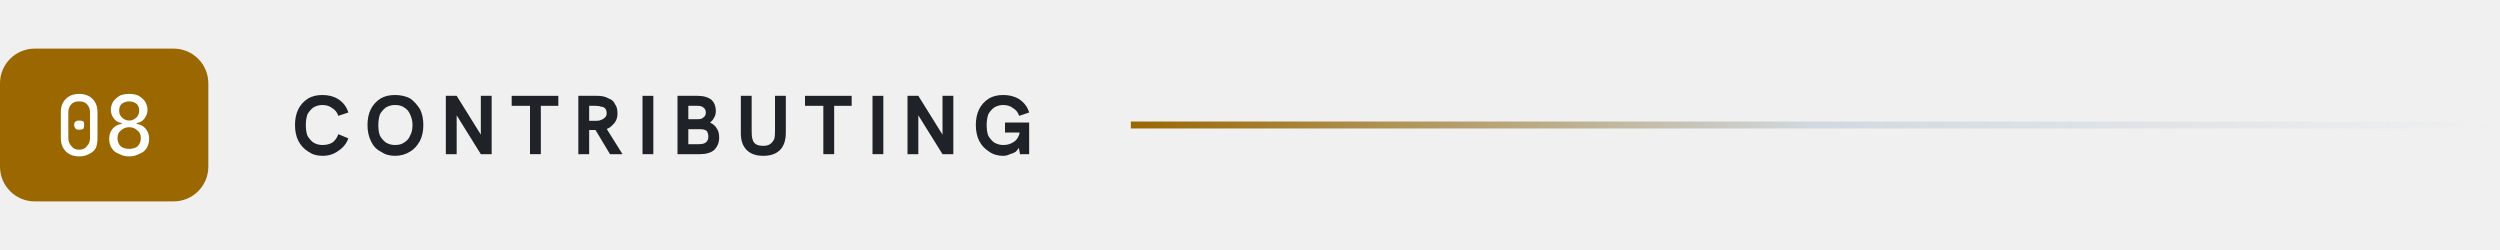
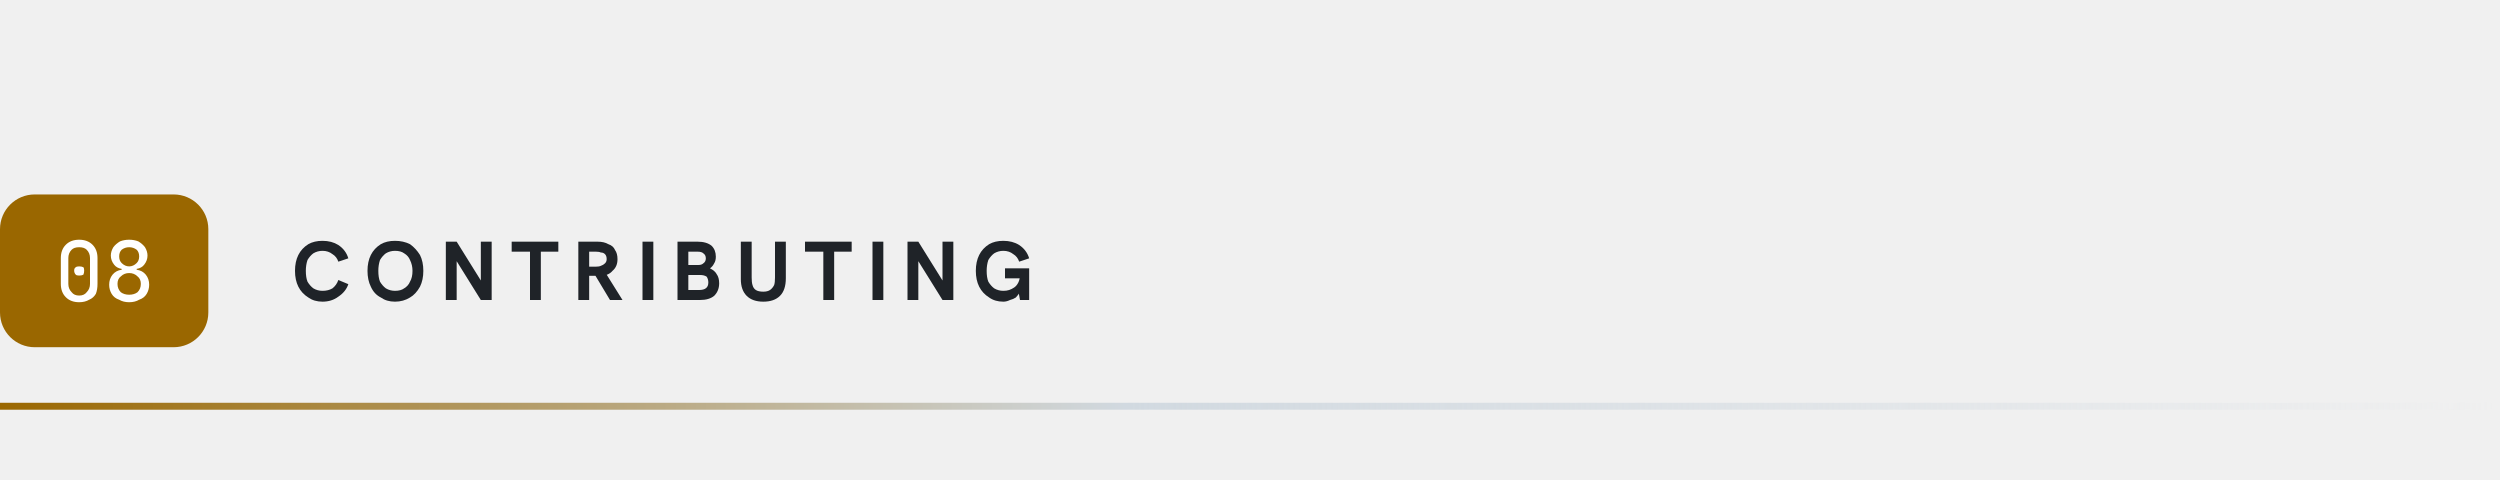
- <svg xmlns="http://www.w3.org/2000/svg" width="360" height="36" viewBox="0 0 360 36" aria-hidden="true">
+ <svg xmlns="http://www.w3.org/2000/svg" width="360" height="69" viewBox="0 0 360 69" role="img" aria-label="Contributing">
  <defs>
    <path id="g0" d="m3 .1q-1 0-1.6-.6-.6-.6-.6-1.6l0-3.1q0-1 .6-1.6.6-.6 1.6-.6 1 0 1.6.6.6.6.6 1.6l0 3.1q0 .7-.2 1.2-.3.5-.8.7-.5.3-1.2.3zm0-.8q.6 0 .9-.4.4-.4.4-1l0-3.1q0-.6-.4-1-.3-.3-.9-.3-.6 0-.9.3-.4.4-.4 1l0 3.1q0 .6.4 1 .3.4.9.4zm0-2.4q-.3 0-.4-.1-.2-.2-.2-.5 0-.3.2-.4.1-.1.4-.1.3 0 .5.1.1.1.1.4 0 .3-.1.5-.2.1-.5.1z" />
    <path id="g1" d="m3 .1q-.7 0-1.2-.3-.6-.2-.9-.7-.3-.5-.3-1.1 0-.7.4-1.2.4-.5 1.1-.6l0-.1q-.6-.1-.9-.5-.4-.5-.4-1.1 0-.5.3-1 .3-.4.8-.7.5-.2 1.1-.2.6 0 1.1.2.5.3.8.7.3.5.3 1 0 .6-.4 1.1-.3.4-.9.5l0 .1q.7.1 1.1.6.4.5.4 1.2 0 .6-.3 1.1-.3.5-.9.7-.5.3-1.2.3zm0-4.3q.5 0 .9-.4.3-.3.3-.8 0-.5-.3-.8-.4-.3-.9-.3-.5 0-.9.3-.3.3-.3.8 0 .5.3.8.4.4.9.4zm0 3.4q.6 0 1-.3.4-.4.4-1 0-.6-.4-.9-.4-.4-1-.4-.6 0-1 .4-.4.3-.4.9 0 .6.4 1 .4.3 1 .3z" />
    <path id="g2" d="m3.7.2q-1 0-1.7-.5-.8-.5-1.2-1.3-.4-.8-.4-1.9 0-1.1.4-1.9.4-.8 1.2-1.3.7-.4 1.7-.4 1.1 0 1.9.5.9.6 1.2 1.6l-1.2.4q-.2-.6-.7-.9-.5-.4-1.2-.4-.6 0-1.1.3-.4.3-.7.8-.2.6-.2 1.3 0 .8.2 1.3.3.5.7.8.5.3 1.1.3.7 0 1.2-.3.5-.4.7-1l1.2.5q-.3.9-1.2 1.5-.8.6-1.9.6z" />
    <path id="g3" d="m3.7.2q-1 0-1.7-.5-.8-.4-1.2-1.3-.4-.8-.4-1.9 0-1.1.4-1.9.4-.8 1.2-1.3.7-.4 1.7-.4 1 0 1.8.4.7.5 1.2 1.3.4.8.4 1.9 0 1.1-.4 1.9-.5.9-1.2 1.3-.8.5-1.8.5zm0-1.3q.7 0 1.1-.3.5-.3.7-.8.3-.5.3-1.3 0-.7-.3-1.3-.2-.5-.7-.8-.4-.3-1.1-.3-.6 0-1.1.3-.4.3-.7.8-.2.6-.2 1.3 0 .8.2 1.3.3.5.7.8.5.3 1.1.3z" />
    <path id="g4" d="m.7 0 0-7 1.3 0 3.3 5.3-.4 0 0-5.3 1.3 0 0 7-1.3 0-3.3-5.3.4 0 0 5.3z" />
    <path id="g5" d="m2.3 0 0-5.8-2.2 0 0-1.2 5.6 0 0 1.2-2.1 0 0 5.8z" />
    <path id="g6" d="m.7 0 0-7 2.3 0q.8 0 1.3.3.6.2.8.7.3.4.3 1.1 0 .9-.6 1.4-.5.6-1.5.6-.3 0-.5 0-.3 0-.4 0l-.4 0 0 2.9zm3.8 0-1.8-3 1.3-.2 2 3.2zm-2.5-4 .8 0q.4 0 .6-.1.3-.1.5-.3.2-.2.2-.5 0-.4-.2-.6-.2-.2-.5-.2-.2-.1-.6-.1l-.8 0z" />
    <path id="g7" d="m.7 0 0-7 1.3 0 0 7z" />
    <path id="g8" d="m.7 0 0-7 2.4 0q1.1 0 1.7.5.5.5.5 1.3 0 .5-.2.8-.2.4-.5.6.6.3.8.7.3.4.3 1.1 0 .9-.6 1.5-.6.5-1.7.5zm1.3-1.2 1.3 0q1.1 0 1.1-.9 0-.4-.2-.7-.3-.2-.8-.2l-1.4 0zm0-3 1.2 0q.4 0 .6-.2.3-.2.3-.6 0-.4-.3-.6-.2-.2-.7-.2l-1.1 0z" />
    <path id="g9" d="m3.3.2q-1.3 0-2-.7-.7-.7-.7-2l0-4.5 1.3 0 0 4.3q0 .6.1.9.1.4.4.6.3.2.9.2.5 0 .8-.2.3-.2.5-.6.1-.3.1-.9l0-4.3 1.3 0 0 4.4q0 1.4-.7 2.1-.7.7-2 .7z" />
    <path id="ga" d="m3.7.2q-1 0-1.7-.5-.8-.5-1.2-1.3-.4-.8-.4-1.9 0-1.1.4-1.9.4-.8 1.2-1.3.7-.4 1.7-.4 1.1 0 1.9.5.9.6 1.2 1.6l-1.2.4q-.2-.6-.7-.9-.5-.4-1.2-.4-.6 0-1.1.3-.4.3-.7.8-.2.6-.2 1.3 0 .8.2 1.3.3.5.7.8.5.3 1.1.3.4 0 .7-.1.3-.1.6-.3.3-.2.5-.6.2-.4.2-1l0-.4.2.9-2 0 0-1.2 2.9 0 0 3.8-1.1 0-.2-1.1.2.1q-.2.4-.5.7-.3.2-.7.3-.4.2-.8.2z" />
-     <linearGradient id="l" x1="162.84" x2="360" y1="0" y2="0" gradientUnits="userSpaceOnUse">
+     <linearGradient id="l" x1="0" x2="360" y1="0" y2="0" gradientUnits="userSpaceOnUse">
      <stop offset="0" stop-color="#9A6700" />
-       <stop offset=".5" stop-color="#d1d9e0" />
+       <stop offset=".45" stop-color="#d1d9e0" />
      <stop offset="1" stop-color="#d1d9e0" stop-opacity="0" />
    </linearGradient>
  </defs>
-   <rect x="0" y="7" width="30" height="22" rx="5" fill="#9A6700" />
-   <g fill="#ffffff" transform="translate(0 22.4) scale(1.2)">
+   <rect x="0" y="28" width="30" height="22" rx="5" fill="#9A6700" />
+   <g fill="#ffffff" transform="translate(0 43.4) scale(1.2)">
    <use href="#g0" x="6.5" />
    <use href="#g1" x="12.5" />
  </g>
-   <g fill="#1f2328" transform="translate(0 22.2) scale(1.2)">
+   <g fill="#1f2328" transform="translate(0 43.2) scale(1.2)">
    <use href="#g2" x="35" />
    <use href="#g3" x="43.7" />
    <use href="#g4" x="52.8" />
    <use href="#g5" x="61.3" />
    <use href="#g6" x="68.7" />
    <use href="#g7" x="76.4" />
    <use href="#g8" x="80.6" />
    <use href="#g9" x="88.3" />
    <use href="#g5" x="96.5" />
    <use href="#g7" x="104" />
    <use href="#g4" x="108.2" />
    <use href="#ga" x="116.7" />
  </g>
-   <rect x="162.84" y="17.5" width="197.16" height="1" fill="url(#l)" />
+   <rect x="0" y="58" width="360" height="1" fill="url(#l)" />
</svg>
